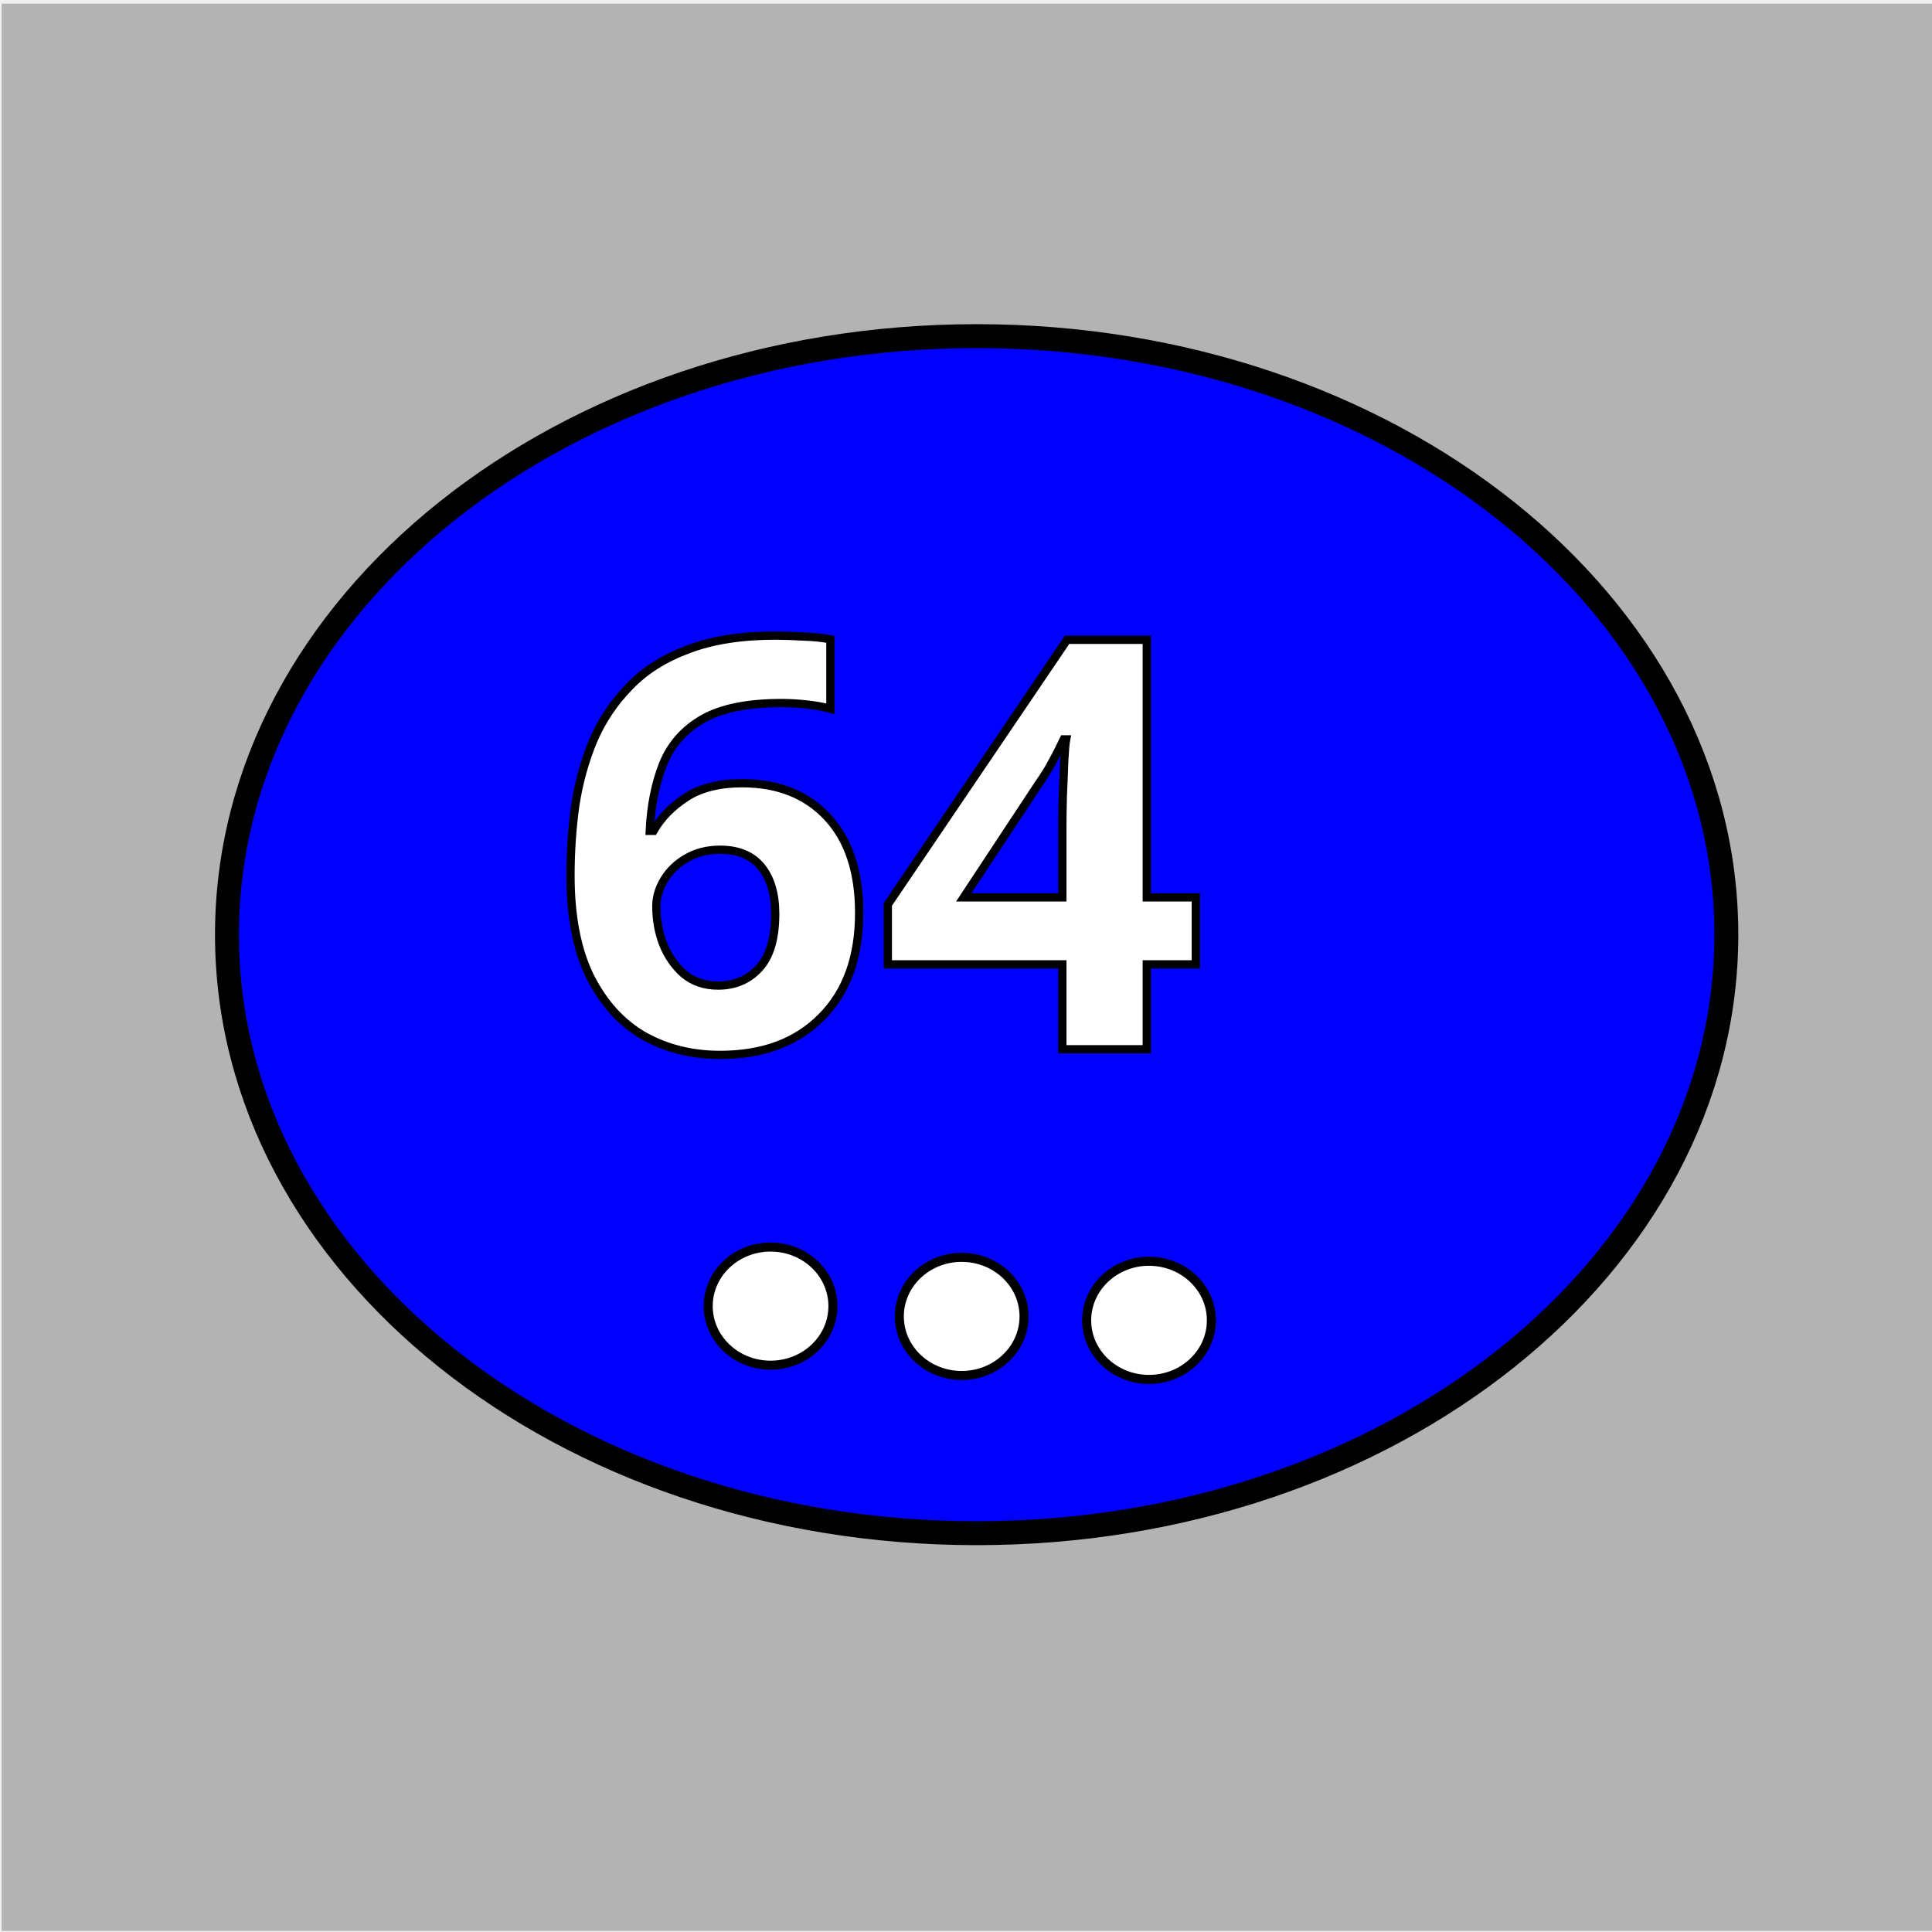
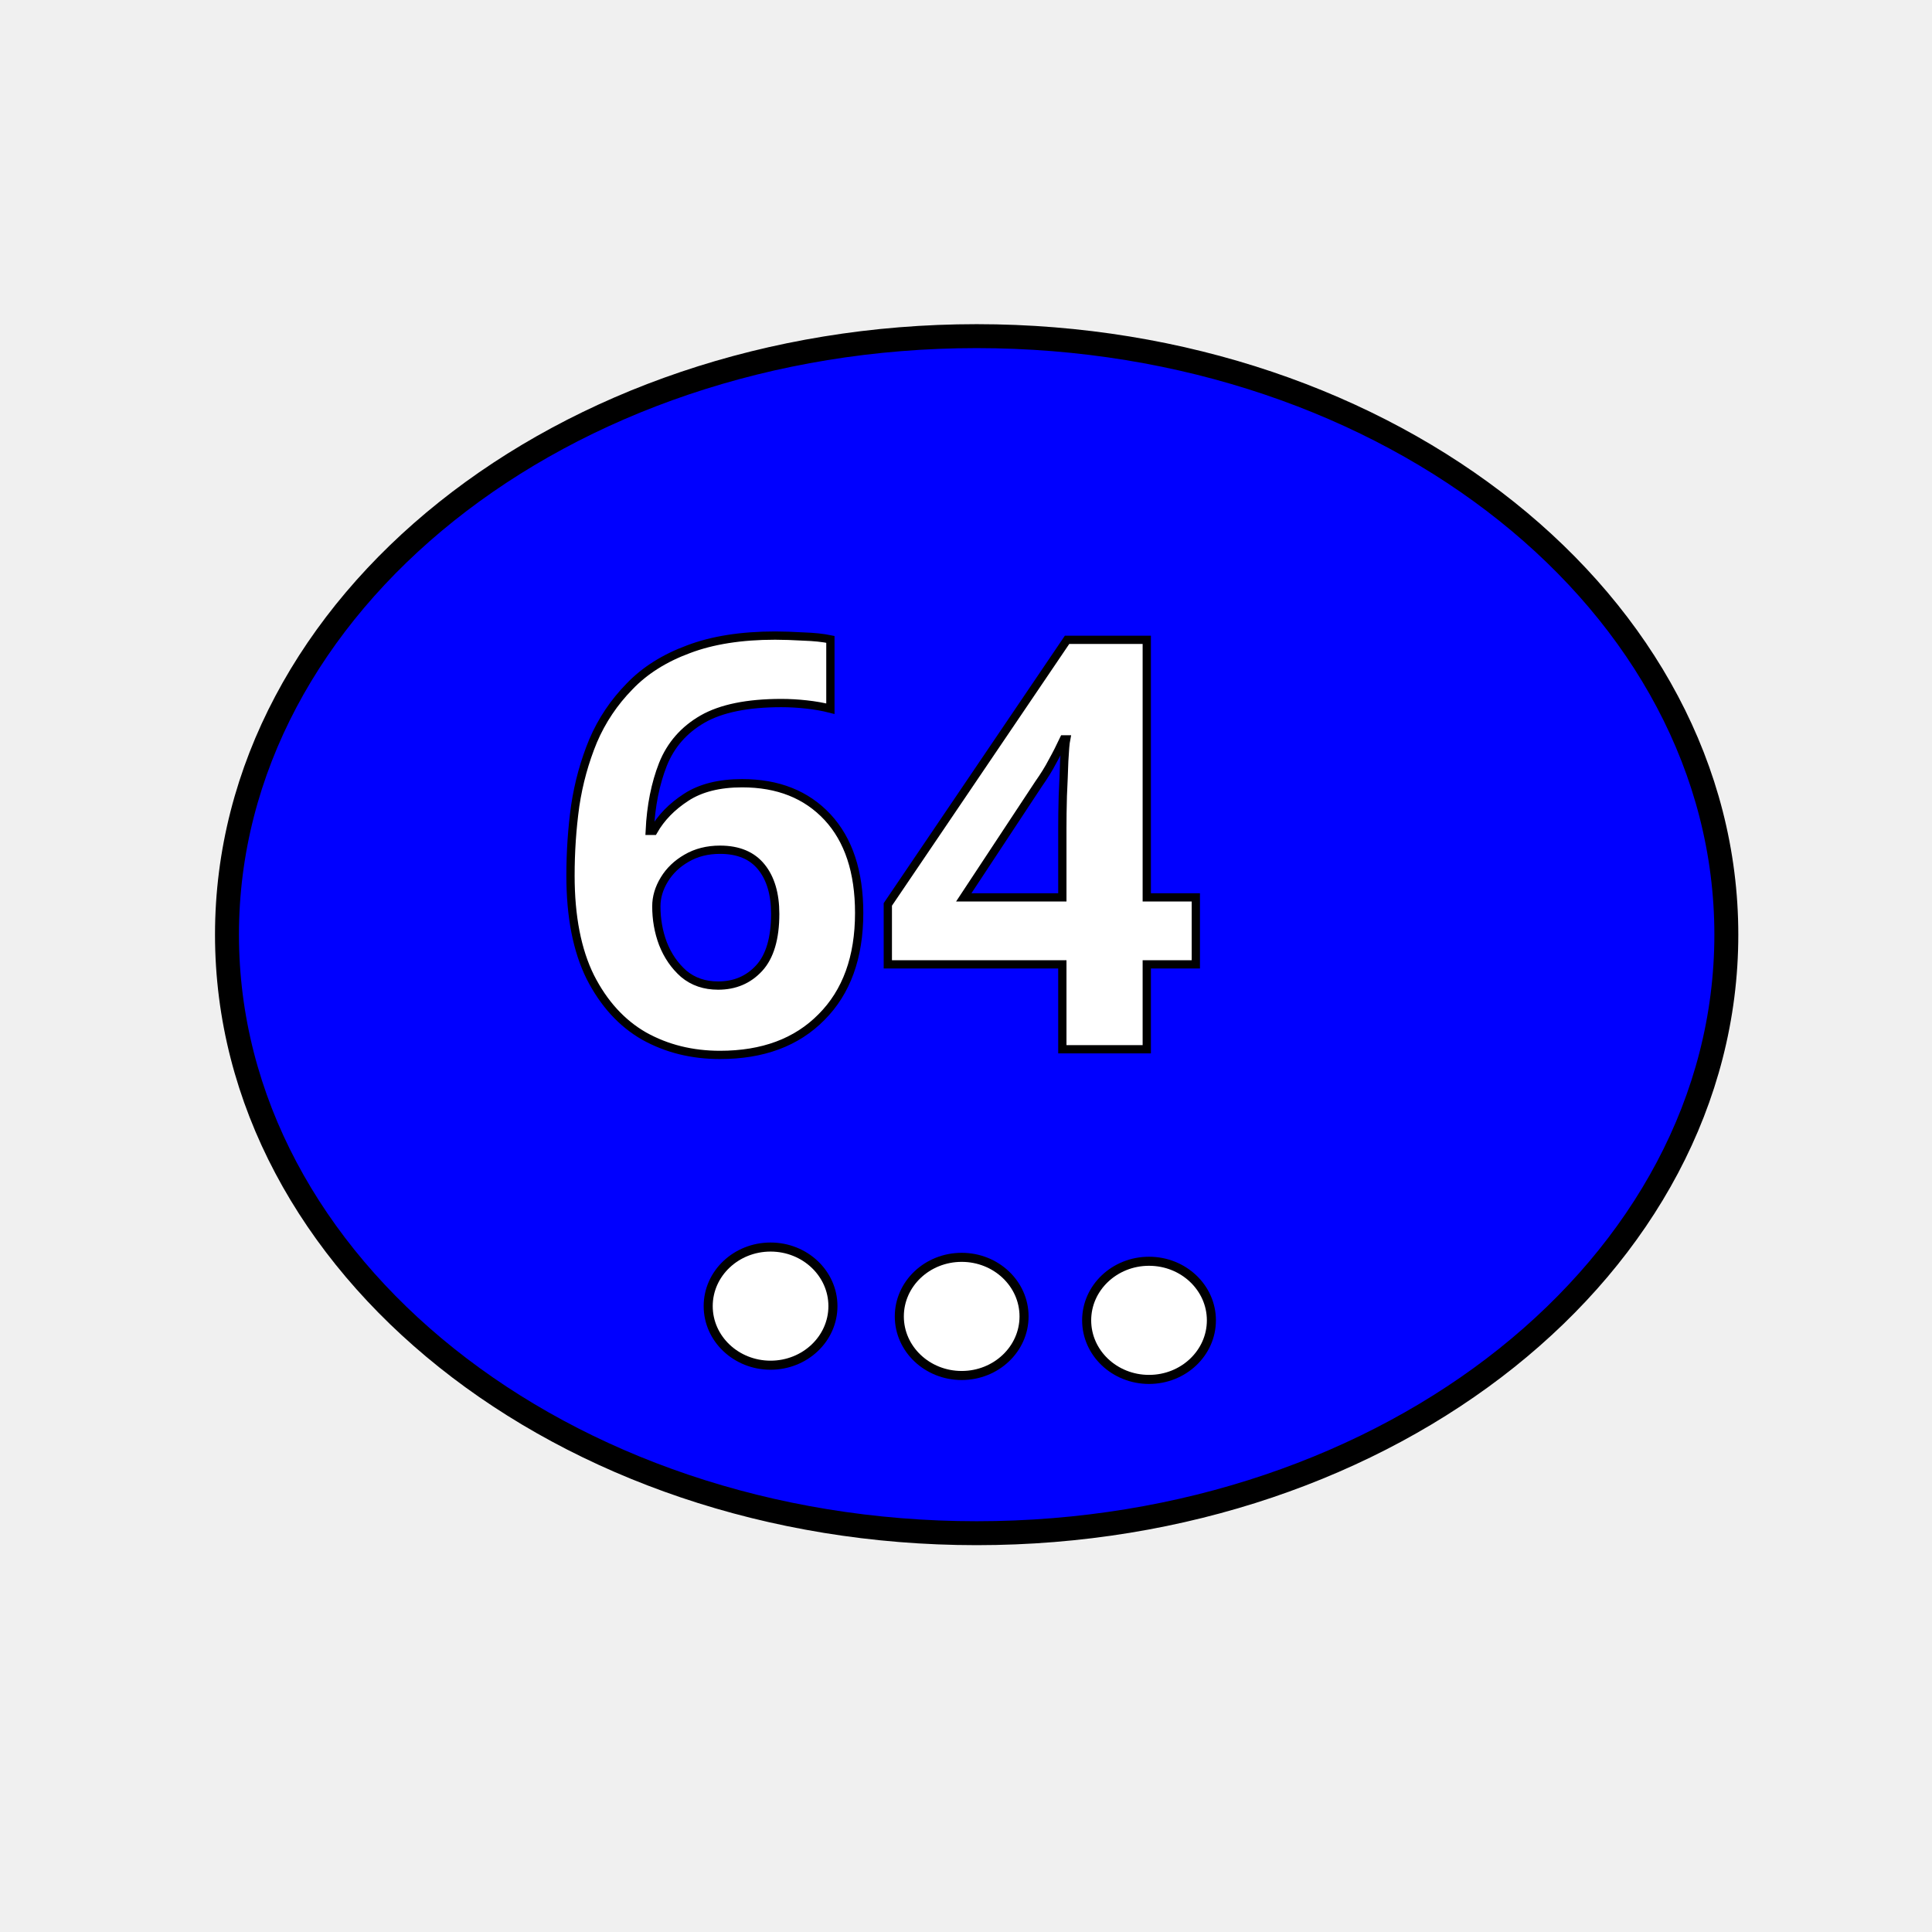
<svg xmlns="http://www.w3.org/2000/svg" width="64" height="64" viewBox="0 0 64 64" version="1.1" id="svg5">
  <defs id="defs2" />
  <g id="layer1">
-     <rect style="fill:#b3b3b3;stroke-width:2" id="rect880" width="64.122" height="63.843" x="0.053" y="0.121" />
    <ellipse style="fill:#0000ff;stroke-width:0.793;stroke:#000000;stroke-opacity:1;stroke-miterlimit:4;stroke-dasharray:none" id="path904" cx="32.353" cy="30.962" rx="24.834" ry="19.827" />
    <text xml:space="preserve" style="font-style:normal;font-weight:normal;font-size:18.978px;line-height:1.25;font-family:sans-serif;fill:#000000;fill-opacity:1;stroke:#000000;stroke-width:0.274;stroke-opacity:1;stroke-miterlimit:4;stroke-dasharray:none" x="18.227" y="34.758" id="text2220">
      <tspan id="tspan2218" x="18.227" y="34.758" style="font-style:normal;font-variant:normal;font-weight:bold;font-stretch:normal;font-family:sans-serif;-inkscape-font-specification:'sans-serif Bold';fill:#ffffff;stroke-width:0.274;stroke:#000000;stroke-opacity:1;stroke-miterlimit:4;stroke-dasharray:none">64</tspan>
    </text>
    <ellipse style="fill:#ffffff;stroke:#000000;stroke-width:0.3;stroke-miterlimit:4;stroke-dasharray:none;stroke-opacity:1" id="path7310" cx="31.857" cy="43.608" rx="2.066" ry="1.957" />
    <ellipse style="fill:#ffffff;stroke:#000000;stroke-width:0.3;stroke-miterlimit:4;stroke-dasharray:none;stroke-opacity:1" id="path7310-3" cx="38.063" cy="-43.738" rx="2.066" ry="1.957" transform="scale(1,-1)" />
    <ellipse style="fill:#ffffff;stroke:#000000;stroke-width:0.3;stroke-miterlimit:4;stroke-dasharray:none;stroke-opacity:1" id="path7310-6" cx="25.526" cy="43.267" rx="2.066" ry="1.957" />
  </g>
</svg>
